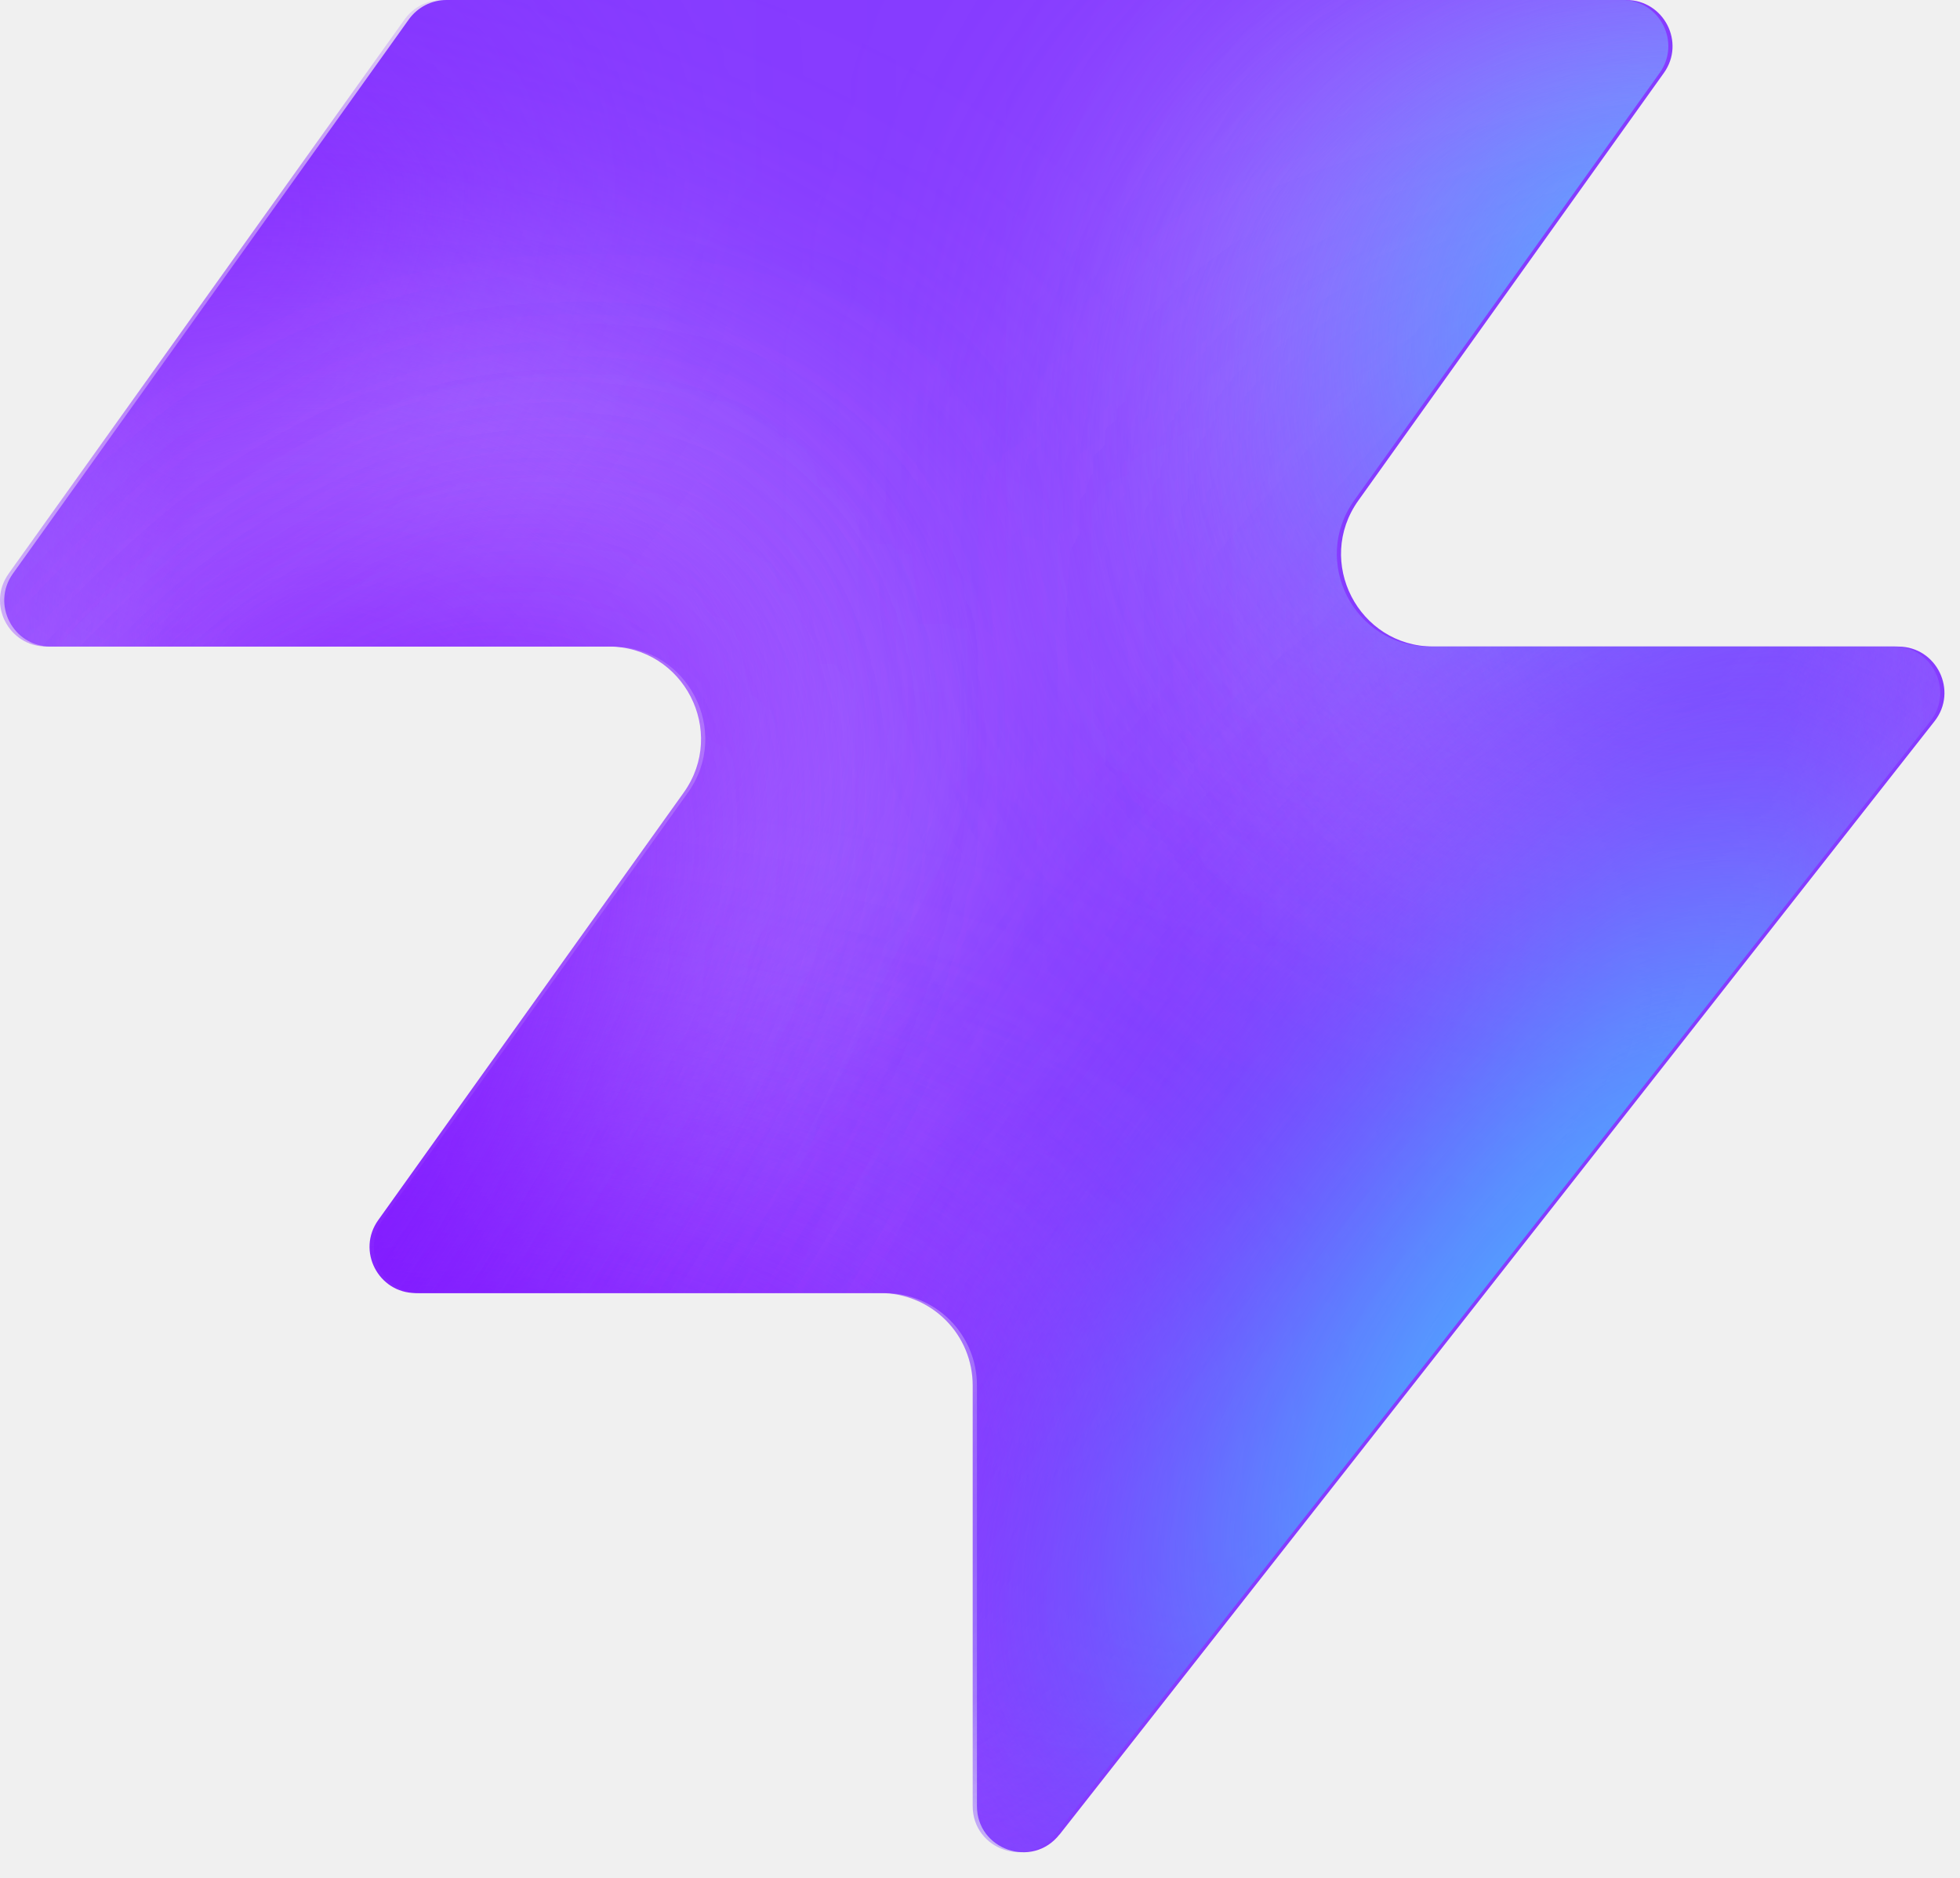
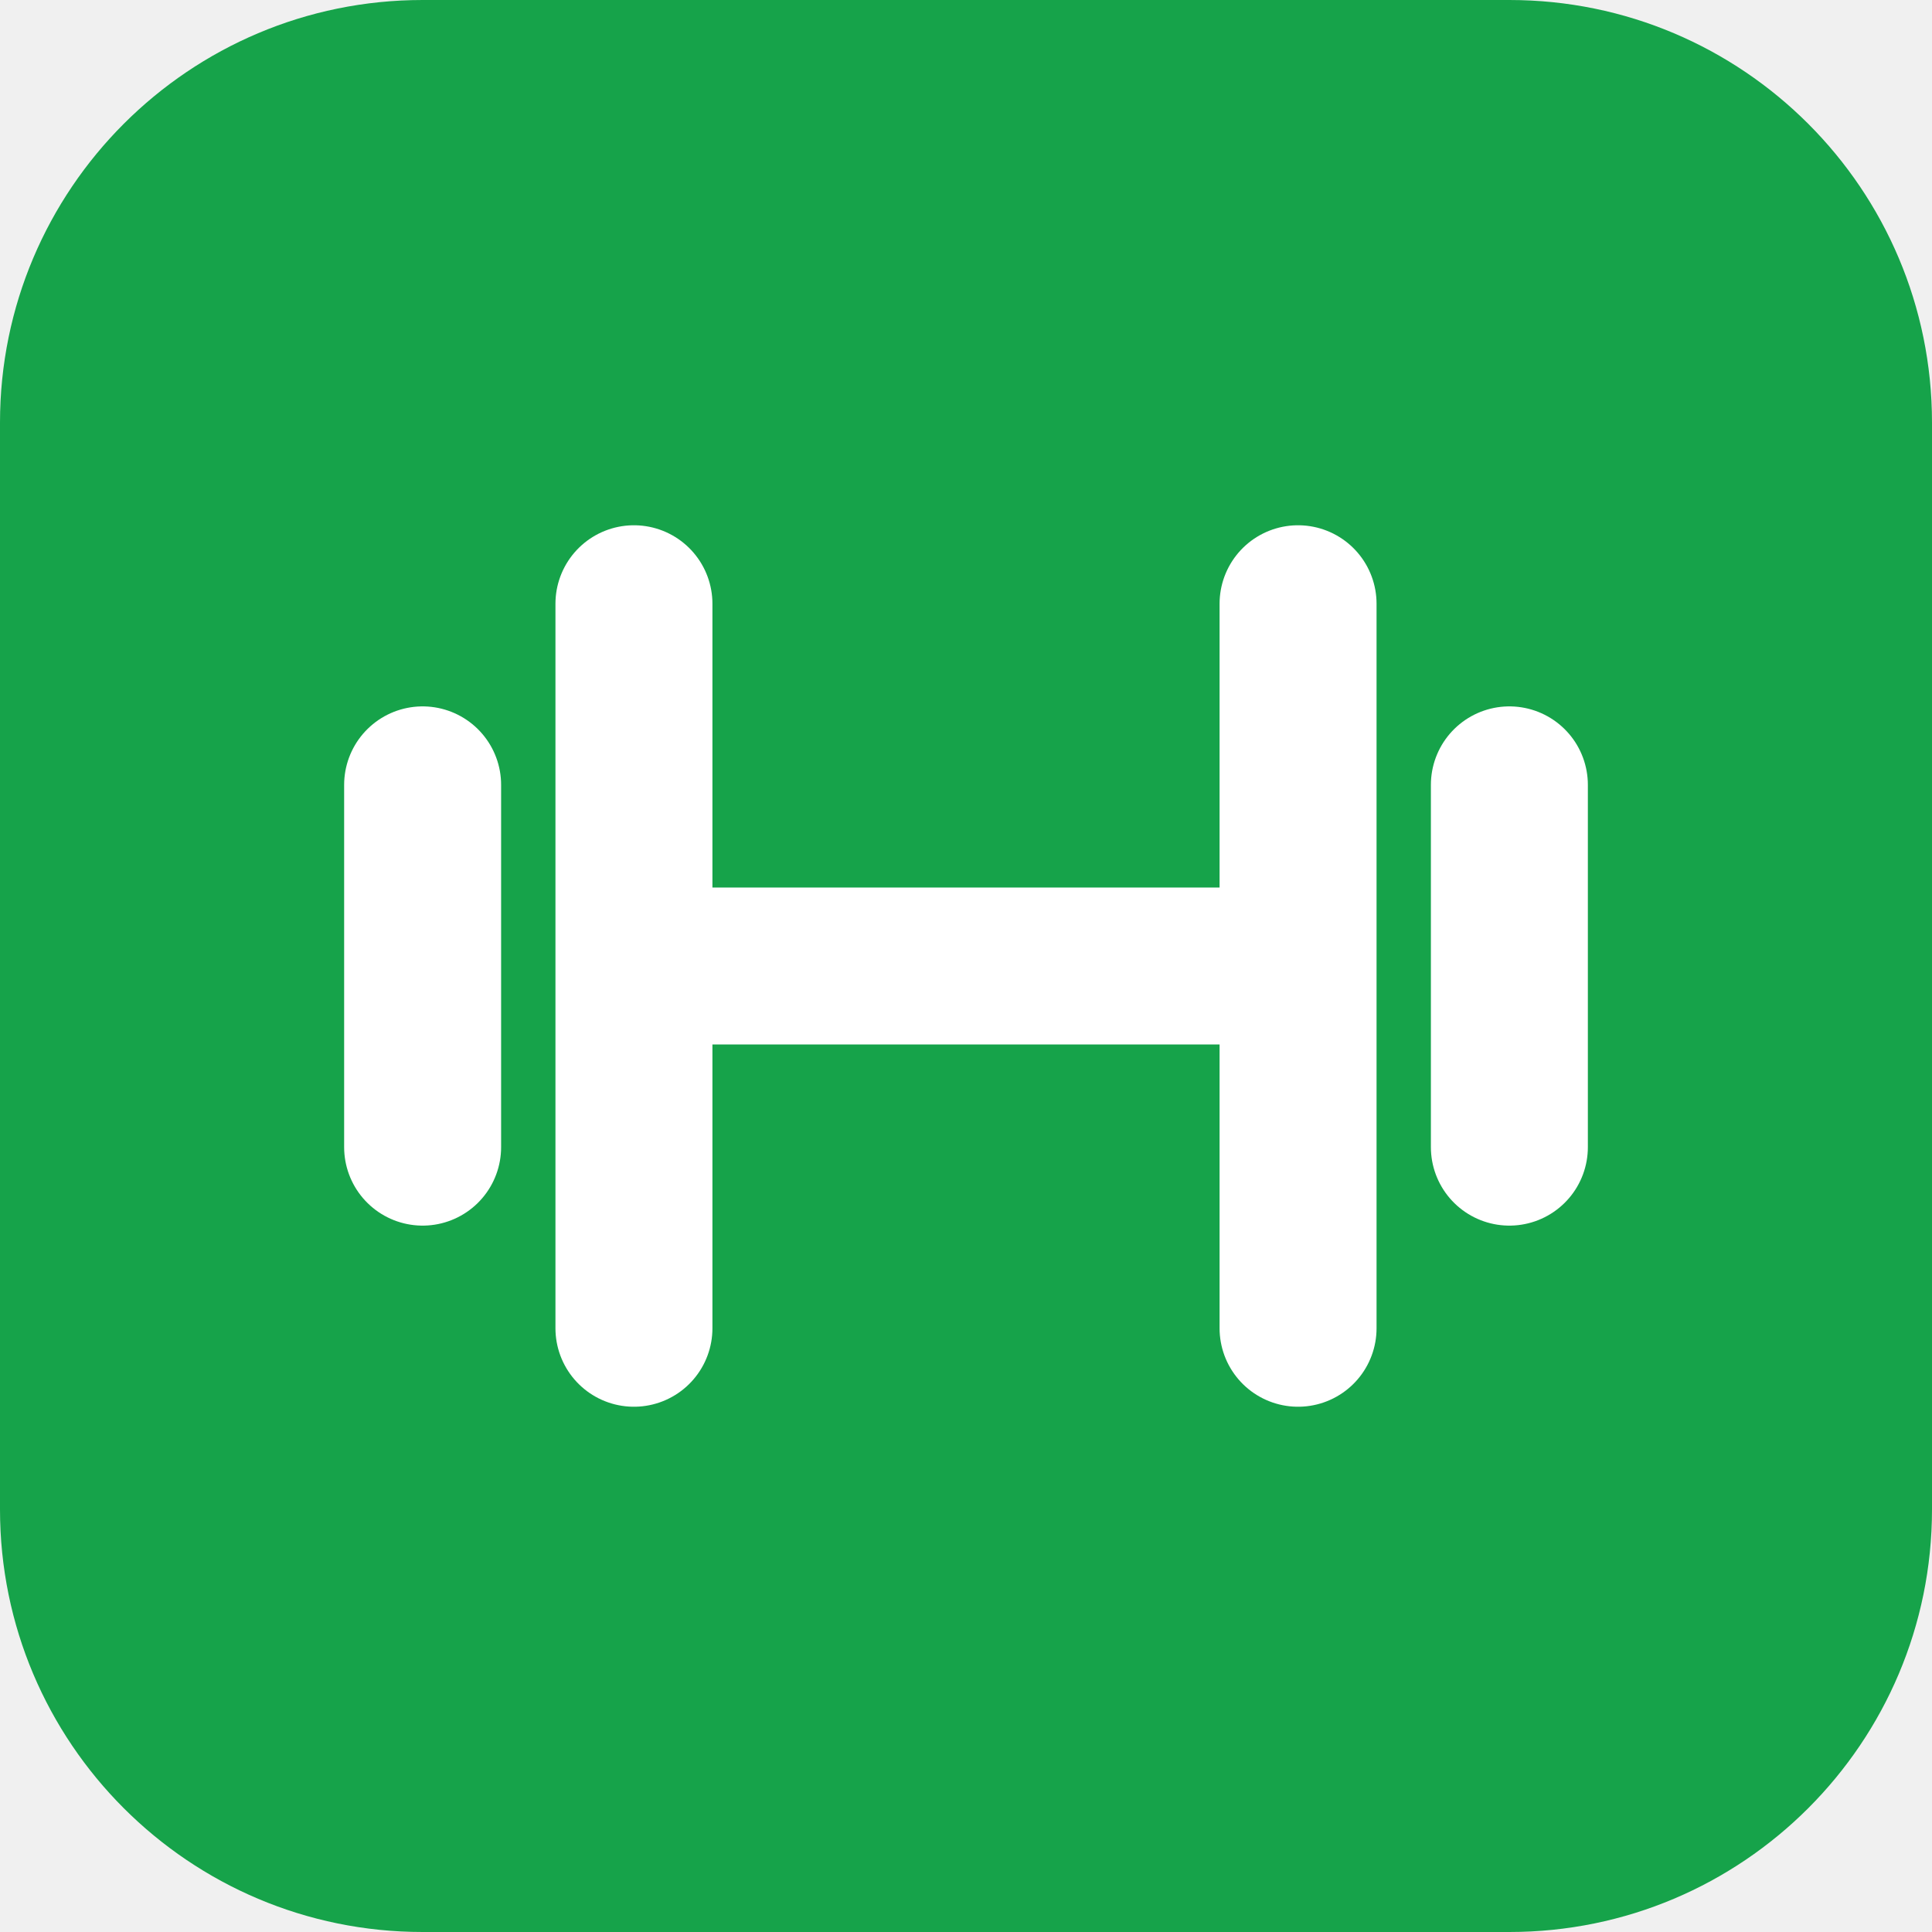
- <svg xmlns="http://www.w3.org/2000/svg" width="48" height="46" fill="none" viewBox="0 0 48 46">
-   <path fill="#863bff" d="M25.946 44.938c-.664.845-2.021.375-2.021-.698V33.937a2.26 2.26 0 0 0-2.262-2.262H10.287c-.92 0-1.456-1.04-.92-1.788l7.48-10.471c1.07-1.497 0-3.578-1.842-3.578H1.237c-.92 0-1.456-1.04-.92-1.788L10.013.474c.214-.297.556-.474.92-.474h28.894c.92 0 1.456 1.04.92 1.788l-7.48 10.471c-1.07 1.498 0 3.579 1.842 3.579h11.377c.943 0 1.473 1.088.89 1.83L25.947 44.94z" style="fill:#863bff;fill:color(display-p3 .525 .23 1);fill-opacity:1" />
-   <mask id="a" width="48" height="46" x="0" y="0" maskUnits="userSpaceOnUse" style="mask-type:alpha">
-     <path fill="#000" d="M25.842 44.938c-.664.844-2.021.375-2.021-.698V33.937a2.26 2.26 0 0 0-2.262-2.262H10.183c-.92 0-1.456-1.04-.92-1.788l7.48-10.471c1.07-1.498 0-3.579-1.842-3.579H1.133c-.92 0-1.456-1.04-.92-1.787L9.91.473c.214-.297.556-.474.92-.474h28.894c.92 0 1.456 1.04.92 1.788l-7.48 10.471c-1.07 1.498 0 3.578 1.842 3.578h11.377c.943 0 1.473 1.088.89 1.832L25.843 44.94z" style="fill:#000;fill-opacity:1" />
-   </mask>
-   <g mask="url(#a)">
-     <g filter="url(#b)">
-       <ellipse cx="5.508" cy="14.704" fill="#ede6ff" rx="5.508" ry="14.704" style="fill:#ede6ff;fill:color(display-p3 .927 .903 1);fill-opacity:1" transform="matrix(.00324 1 1 -.00324 -4.47 31.516)" />
-     </g>
-     <g filter="url(#c)">
-       <ellipse cx="10.399" cy="29.851" fill="#ede6ff" rx="10.399" ry="29.851" style="fill:#ede6ff;fill:color(display-p3 .927 .903 1);fill-opacity:1" transform="matrix(.00324 1 1 -.00324 -39.328 7.883)" />
-     </g>
-     <g filter="url(#d)">
-       <ellipse cx="5.508" cy="30.487" fill="#7e14ff" rx="5.508" ry="30.487" style="fill:#7e14ff;fill:color(display-p3 .492 .077 1);fill-opacity:1" transform="rotate(89.814 -25.913 -14.639)scale(1 -1)" />
-     </g>
-     <g filter="url(#e)">
-       <ellipse cx="5.508" cy="30.599" fill="#7e14ff" rx="5.508" ry="30.599" style="fill:#7e14ff;fill:color(display-p3 .492 .077 1);fill-opacity:1" transform="rotate(89.814 -32.644 -3.334)scale(1 -1)" />
-     </g>
-     <g filter="url(#f)">
-       <ellipse cx="5.508" cy="30.599" fill="#7e14ff" rx="5.508" ry="30.599" style="fill:#7e14ff;fill:color(display-p3 .492 .077 1);fill-opacity:1" transform="matrix(.00324 1 1 -.00324 -34.34 30.47)" />
-     </g>
-     <g filter="url(#g)">
-       <ellipse cx="14.072" cy="22.078" fill="#ede6ff" rx="14.072" ry="22.078" style="fill:#ede6ff;fill:color(display-p3 .927 .903 1);fill-opacity:1" transform="rotate(93.35 24.506 48.493)scale(-1 1)" />
-     </g>
-     <g filter="url(#h)">
-       <ellipse cx="3.47" cy="21.501" fill="#7e14ff" rx="3.47" ry="21.501" style="fill:#7e14ff;fill:color(display-p3 .492 .077 1);fill-opacity:1" transform="rotate(89.009 28.708 47.59)scale(-1 1)" />
-     </g>
-     <g filter="url(#i)">
-       <ellipse cx="3.47" cy="21.501" fill="#7e14ff" rx="3.47" ry="21.501" style="fill:#7e14ff;fill:color(display-p3 .492 .077 1);fill-opacity:1" transform="rotate(89.009 28.708 47.59)scale(-1 1)" />
-     </g>
-     <g filter="url(#j)">
-       <ellipse cx=".387" cy="8.972" fill="#7e14ff" rx="4.407" ry="29.108" style="fill:#7e14ff;fill:color(display-p3 .492 .077 1);fill-opacity:1" transform="rotate(39.51 .387 8.972)" />
-     </g>
-     <g filter="url(#k)">
-       <ellipse cx="47.523" cy="-6.092" fill="#7e14ff" rx="4.407" ry="29.108" style="fill:#7e14ff;fill:color(display-p3 .492 .077 1);fill-opacity:1" transform="rotate(37.892 47.523 -6.092)" />
-     </g>
-     <g filter="url(#l)">
-       <ellipse cx="41.412" cy="6.333" fill="#47bfff" rx="5.971" ry="9.665" style="fill:#47bfff;fill:color(display-p3 .28 .748 1);fill-opacity:1" transform="rotate(37.892 41.412 6.333)" />
-     </g>
-     <g filter="url(#m)">
-       <ellipse cx="-1.879" cy="38.332" fill="#7e14ff" rx="4.407" ry="29.108" style="fill:#7e14ff;fill:color(display-p3 .492 .077 1);fill-opacity:1" transform="rotate(37.892 -1.88 38.332)" />
-     </g>
-     <g filter="url(#n)">
-       <ellipse cx="-1.879" cy="38.332" fill="#7e14ff" rx="4.407" ry="29.108" style="fill:#7e14ff;fill:color(display-p3 .492 .077 1);fill-opacity:1" transform="rotate(37.892 -1.88 38.332)" />
-     </g>
-     <g filter="url(#o)">
-       <ellipse cx="35.651" cy="29.907" fill="#7e14ff" rx="4.407" ry="29.108" style="fill:#7e14ff;fill:color(display-p3 .492 .077 1);fill-opacity:1" transform="rotate(37.892 35.651 29.907)" />
-     </g>
-     <g filter="url(#p)">
-       <ellipse cx="38.418" cy="32.4" fill="#47bfff" rx="5.971" ry="15.297" style="fill:#47bfff;fill:color(display-p3 .28 .748 1);fill-opacity:1" transform="rotate(37.892 38.418 32.4)" />
-     </g>
-   </g>
-   <defs>
-     <filter id="b" width="60.045" height="41.654" x="-19.77" y="16.149" color-interpolation-filters="sRGB" filterUnits="userSpaceOnUse">
-       <feFlood flood-opacity="0" result="BackgroundImageFix" />
-       <feBlend in="SourceGraphic" in2="BackgroundImageFix" result="shape" />
-       <feGaussianBlur result="effect1_foregroundBlur_2002_17158" stdDeviation="7.659" />
-     </filter>
-     <filter id="c" width="90.34" height="51.437" x="-54.613" y="-7.533" color-interpolation-filters="sRGB" filterUnits="userSpaceOnUse">
-       <feFlood flood-opacity="0" result="BackgroundImageFix" />
-       <feBlend in="SourceGraphic" in2="BackgroundImageFix" result="shape" />
-       <feGaussianBlur result="effect1_foregroundBlur_2002_17158" stdDeviation="7.659" />
-     </filter>
-     <filter id="d" width="79.355" height="29.4" x="-49.64" y="2.03" color-interpolation-filters="sRGB" filterUnits="userSpaceOnUse">
-       <feFlood flood-opacity="0" result="BackgroundImageFix" />
-       <feBlend in="SourceGraphic" in2="BackgroundImageFix" result="shape" />
-       <feGaussianBlur result="effect1_foregroundBlur_2002_17158" stdDeviation="4.596" />
-     </filter>
-     <filter id="e" width="79.579" height="29.4" x="-45.045" y="20.029" color-interpolation-filters="sRGB" filterUnits="userSpaceOnUse">
-       <feFlood flood-opacity="0" result="BackgroundImageFix" />
-       <feBlend in="SourceGraphic" in2="BackgroundImageFix" result="shape" />
-       <feGaussianBlur result="effect1_foregroundBlur_2002_17158" stdDeviation="4.596" />
-     </filter>
-     <filter id="f" width="79.579" height="29.4" x="-43.513" y="21.178" color-interpolation-filters="sRGB" filterUnits="userSpaceOnUse">
-       <feFlood flood-opacity="0" result="BackgroundImageFix" />
-       <feBlend in="SourceGraphic" in2="BackgroundImageFix" result="shape" />
-       <feGaussianBlur result="effect1_foregroundBlur_2002_17158" stdDeviation="4.596" />
-     </filter>
-     <filter id="g" width="74.749" height="58.852" x="15.756" y="-17.901" color-interpolation-filters="sRGB" filterUnits="userSpaceOnUse">
-       <feFlood flood-opacity="0" result="BackgroundImageFix" />
-       <feBlend in="SourceGraphic" in2="BackgroundImageFix" result="shape" />
-       <feGaussianBlur result="effect1_foregroundBlur_2002_17158" stdDeviation="7.659" />
-     </filter>
-     <filter id="h" width="61.377" height="25.362" x="23.548" y="2.284" color-interpolation-filters="sRGB" filterUnits="userSpaceOnUse">
-       <feFlood flood-opacity="0" result="BackgroundImageFix" />
-       <feBlend in="SourceGraphic" in2="BackgroundImageFix" result="shape" />
-       <feGaussianBlur result="effect1_foregroundBlur_2002_17158" stdDeviation="4.596" />
-     </filter>
-     <filter id="i" width="61.377" height="25.362" x="23.548" y="2.284" color-interpolation-filters="sRGB" filterUnits="userSpaceOnUse">
-       <feFlood flood-opacity="0" result="BackgroundImageFix" />
-       <feBlend in="SourceGraphic" in2="BackgroundImageFix" result="shape" />
-       <feGaussianBlur result="effect1_foregroundBlur_2002_17158" stdDeviation="4.596" />
-     </filter>
-     <filter id="j" width="56.045" height="63.649" x="-27.636" y="-22.853" color-interpolation-filters="sRGB" filterUnits="userSpaceOnUse">
-       <feFlood flood-opacity="0" result="BackgroundImageFix" />
-       <feBlend in="SourceGraphic" in2="BackgroundImageFix" result="shape" />
-       <feGaussianBlur result="effect1_foregroundBlur_2002_17158" stdDeviation="4.596" />
-     </filter>
-     <filter id="k" width="54.814" height="64.646" x="20.116" y="-38.415" color-interpolation-filters="sRGB" filterUnits="userSpaceOnUse">
-       <feFlood flood-opacity="0" result="BackgroundImageFix" />
-       <feBlend in="SourceGraphic" in2="BackgroundImageFix" result="shape" />
-       <feGaussianBlur result="effect1_foregroundBlur_2002_17158" stdDeviation="4.596" />
-     </filter>
-     <filter id="l" width="33.541" height="35.313" x="24.641" y="-11.323" color-interpolation-filters="sRGB" filterUnits="userSpaceOnUse">
-       <feFlood flood-opacity="0" result="BackgroundImageFix" />
-       <feBlend in="SourceGraphic" in2="BackgroundImageFix" result="shape" />
-       <feGaussianBlur result="effect1_foregroundBlur_2002_17158" stdDeviation="4.596" />
-     </filter>
-     <filter id="m" width="54.814" height="64.646" x="-29.286" y="6.009" color-interpolation-filters="sRGB" filterUnits="userSpaceOnUse">
-       <feFlood flood-opacity="0" result="BackgroundImageFix" />
-       <feBlend in="SourceGraphic" in2="BackgroundImageFix" result="shape" />
-       <feGaussianBlur result="effect1_foregroundBlur_2002_17158" stdDeviation="4.596" />
-     </filter>
-     <filter id="n" width="54.814" height="64.646" x="-29.286" y="6.009" color-interpolation-filters="sRGB" filterUnits="userSpaceOnUse">
-       <feFlood flood-opacity="0" result="BackgroundImageFix" />
-       <feBlend in="SourceGraphic" in2="BackgroundImageFix" result="shape" />
-       <feGaussianBlur result="effect1_foregroundBlur_2002_17158" stdDeviation="4.596" />
-     </filter>
-     <filter id="o" width="54.814" height="64.646" x="8.244" y="-2.416" color-interpolation-filters="sRGB" filterUnits="userSpaceOnUse">
-       <feFlood flood-opacity="0" result="BackgroundImageFix" />
-       <feBlend in="SourceGraphic" in2="BackgroundImageFix" result="shape" />
-       <feGaussianBlur result="effect1_foregroundBlur_2002_17158" stdDeviation="4.596" />
-     </filter>
-     <filter id="p" width="39.409" height="43.623" x="18.713" y="10.588" color-interpolation-filters="sRGB" filterUnits="userSpaceOnUse">
-       <feFlood flood-opacity="0" result="BackgroundImageFix" />
-       <feBlend in="SourceGraphic" in2="BackgroundImageFix" result="shape" />
-       <feGaussianBlur result="effect1_foregroundBlur_2002_17158" stdDeviation="4.596" />
-     </filter>
-   </defs>
+ <svg xmlns="http://www.w3.org/2000/svg" viewBox="0 0 32 32">
+   <rect width="32" height="32" rx="7" fill="#16a34a" />
+   <path d="M10.5 10v12M21.5 10v12M7 13v6M25 13v6M10.5 16h11" fill="none" stroke="#fff" stroke-width="2.6" stroke-linecap="round" />
</svg>
